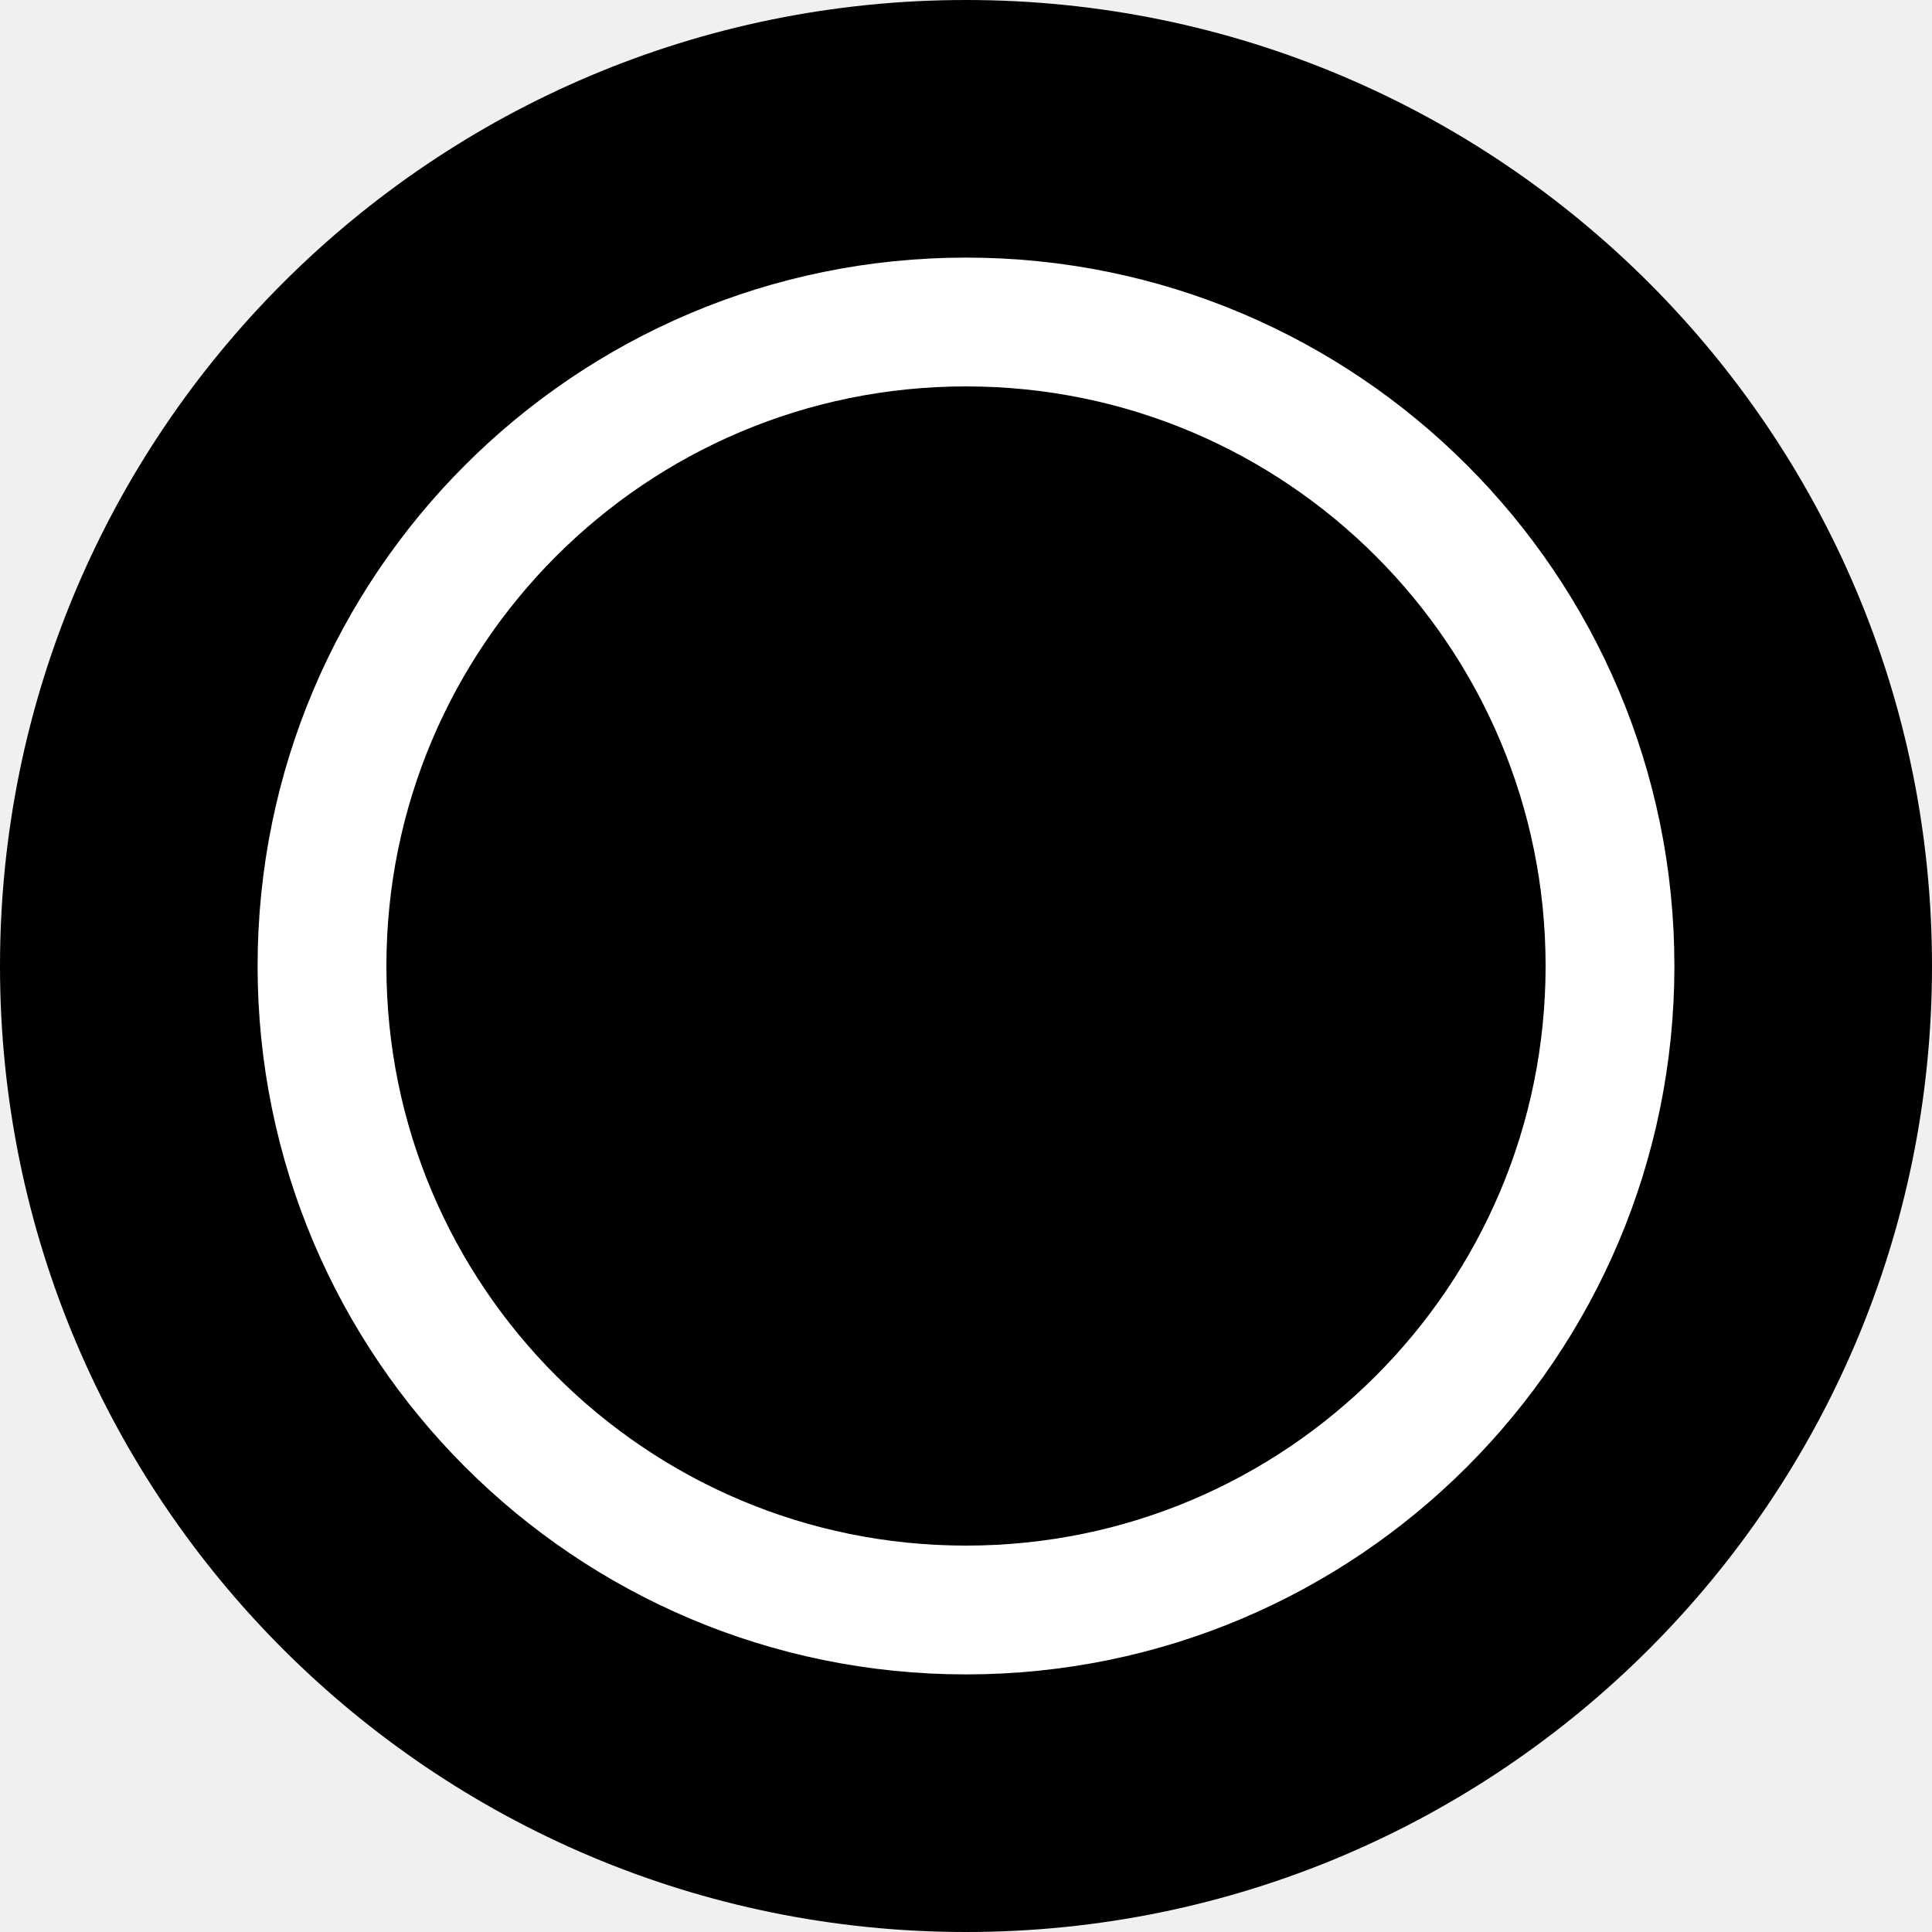
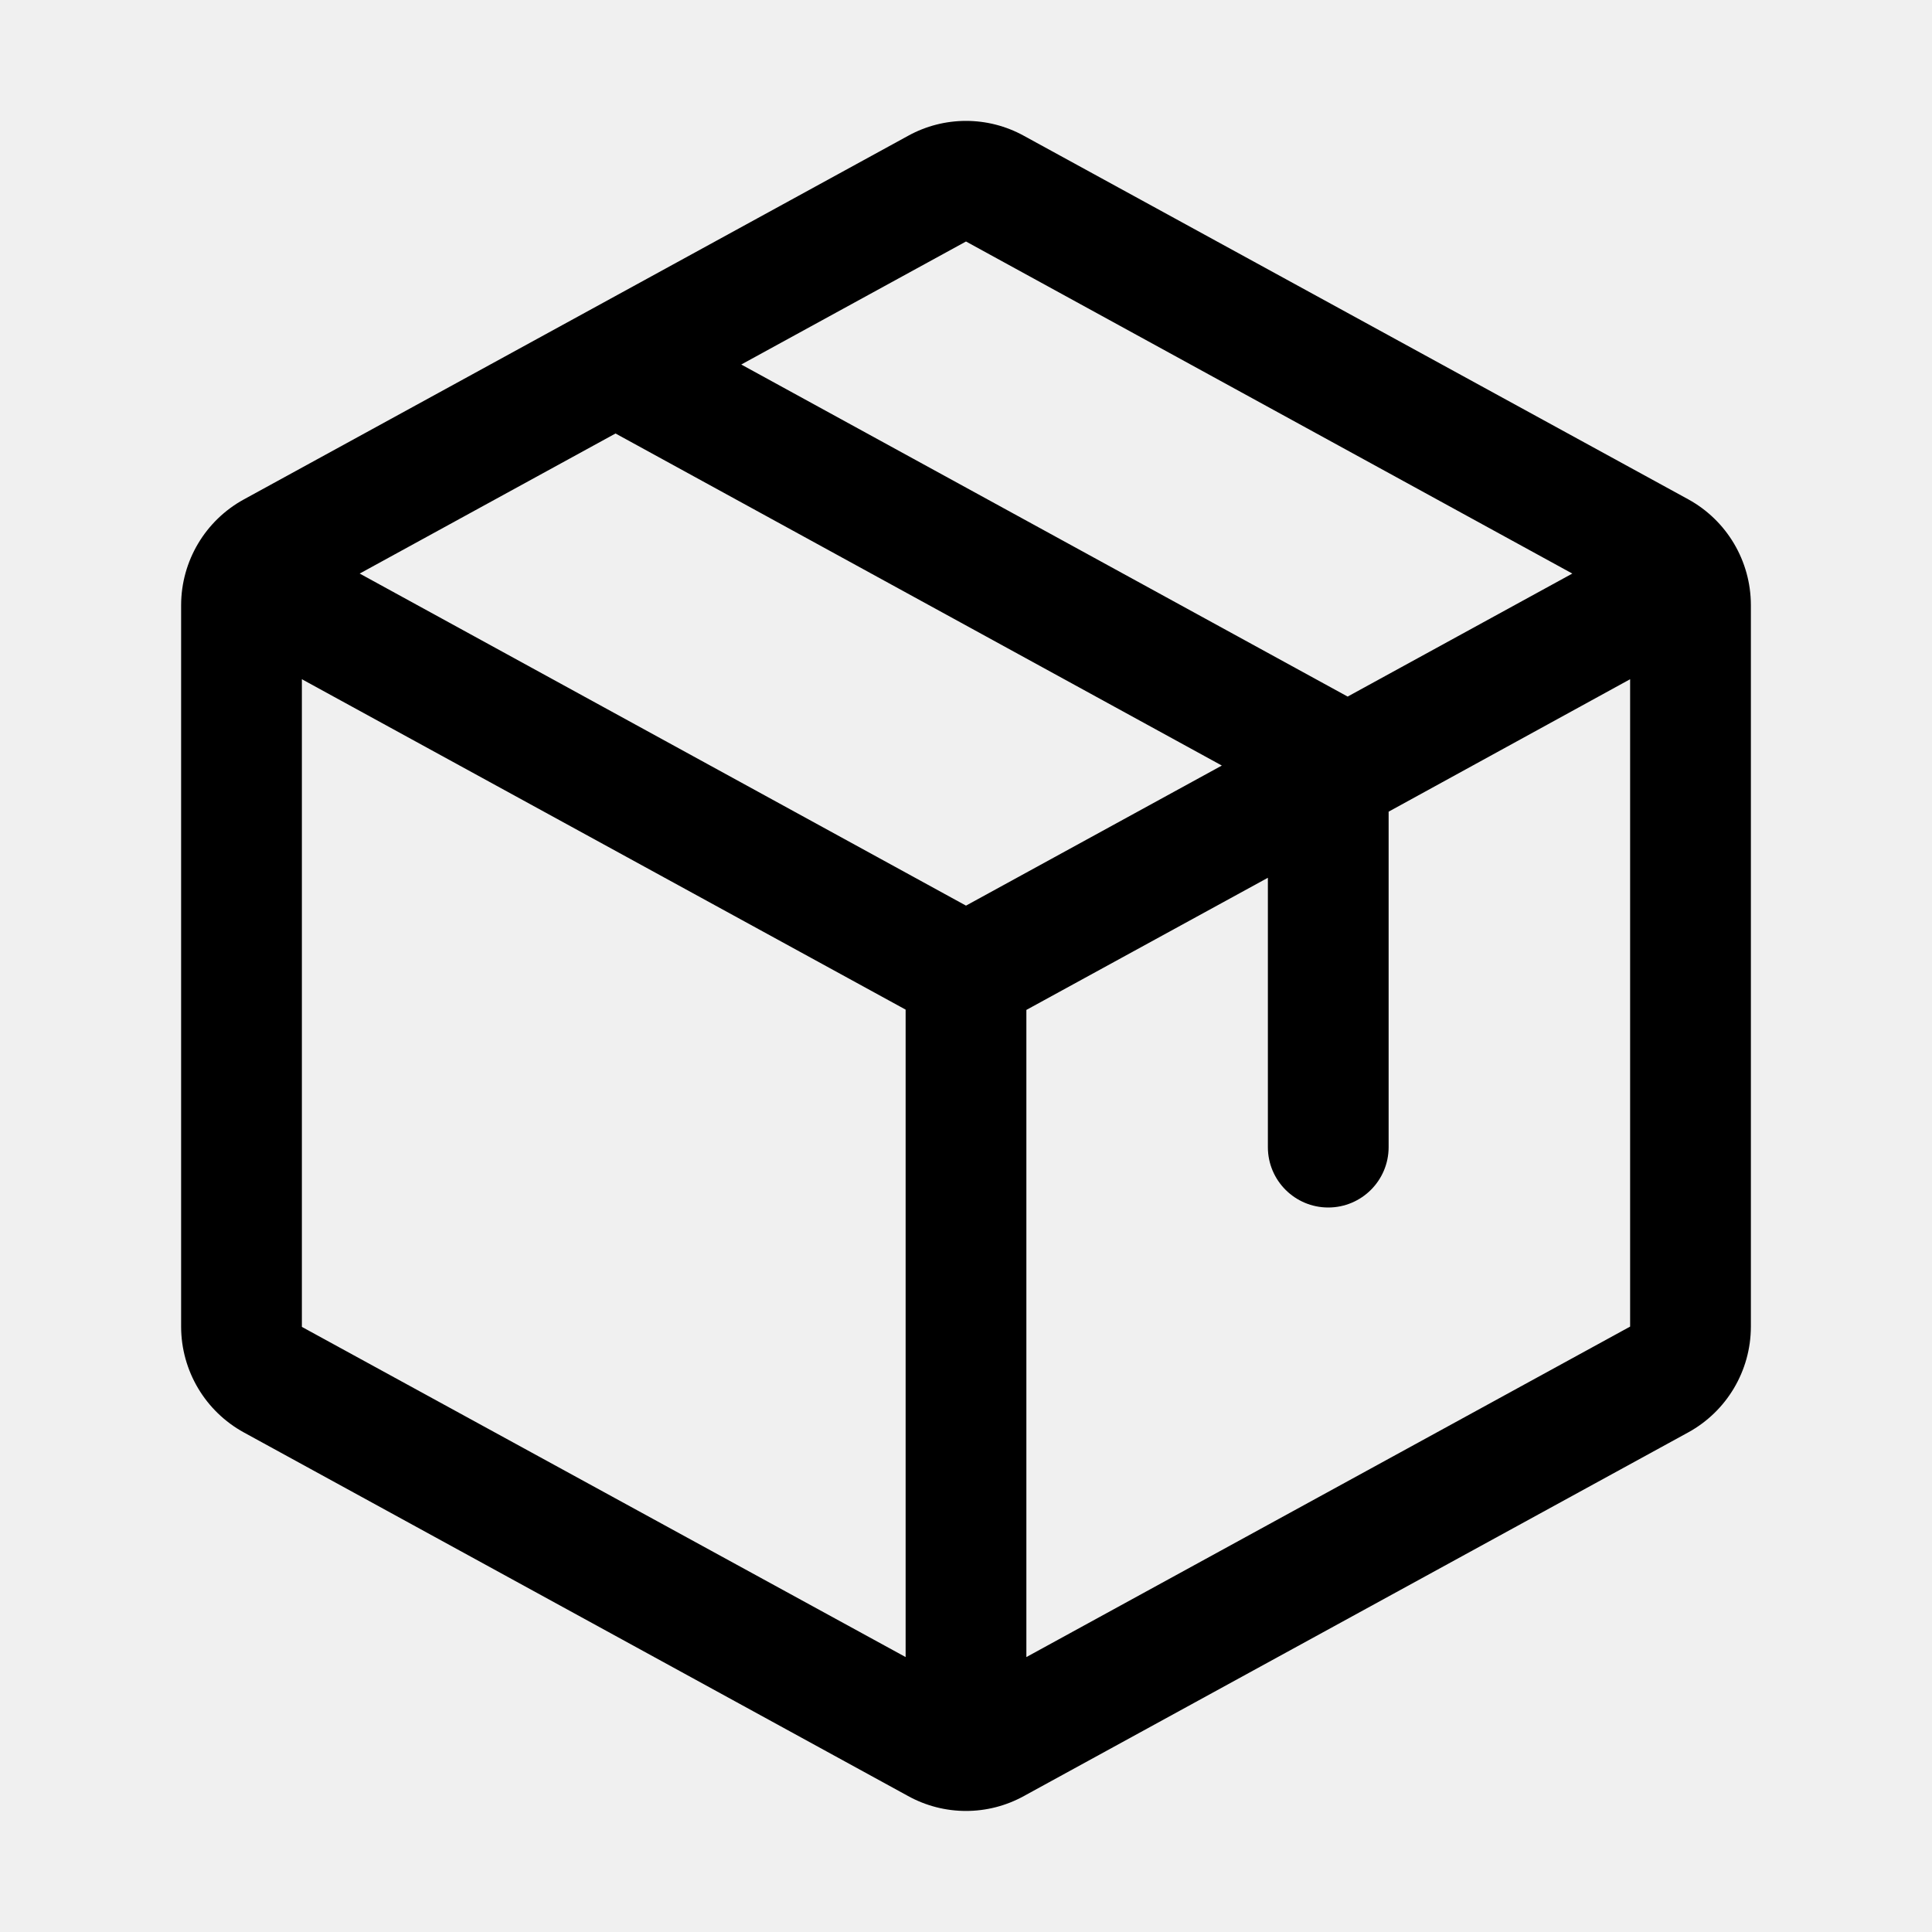
- <svg xmlns="http://www.w3.org/2000/svg" aria-hidden="true" viewBox="0 0 15 15" fill="none" width="15" height="15">
-   <circle cx="7.5" cy="7.5" r="7.5" fill="currentColor" />
-   <circle cx="7.5" cy="7.5" r="5" fill="currentColor" stroke="#FFF" />
+ <svg xmlns="http://www.w3.org/2000/svg" aria-hidden="true" focusable="false" viewBox="0 0 256 256" fill="currentColor">
+   <path d="M223.68,66.15,135.68,18a15.88,15.88,0,0,0-15.36,0l-88,48.17a16,16,0,0,0-8.32,14v95.64a16,16,0,0,0,8.32,14l88,48.17a15.88,15.88,0,0,0,15.36,0l88-48.17a16,16,0,0,0,8.32-14V80.18A16,16,0,0,0,223.68,66.15ZM128,32l80.34,44-29.77,16.3-80.35-44ZM128,120,47.66,76l33.9-18.56,80.34,44ZM40,90l80,43.78v85.79L40,175.82Zm176,85.78h0l-80,43.79V133.82l32-17.51V152a8,8,0,0,0,16,0V107.55L216,90v85.77Z" />
</svg>
